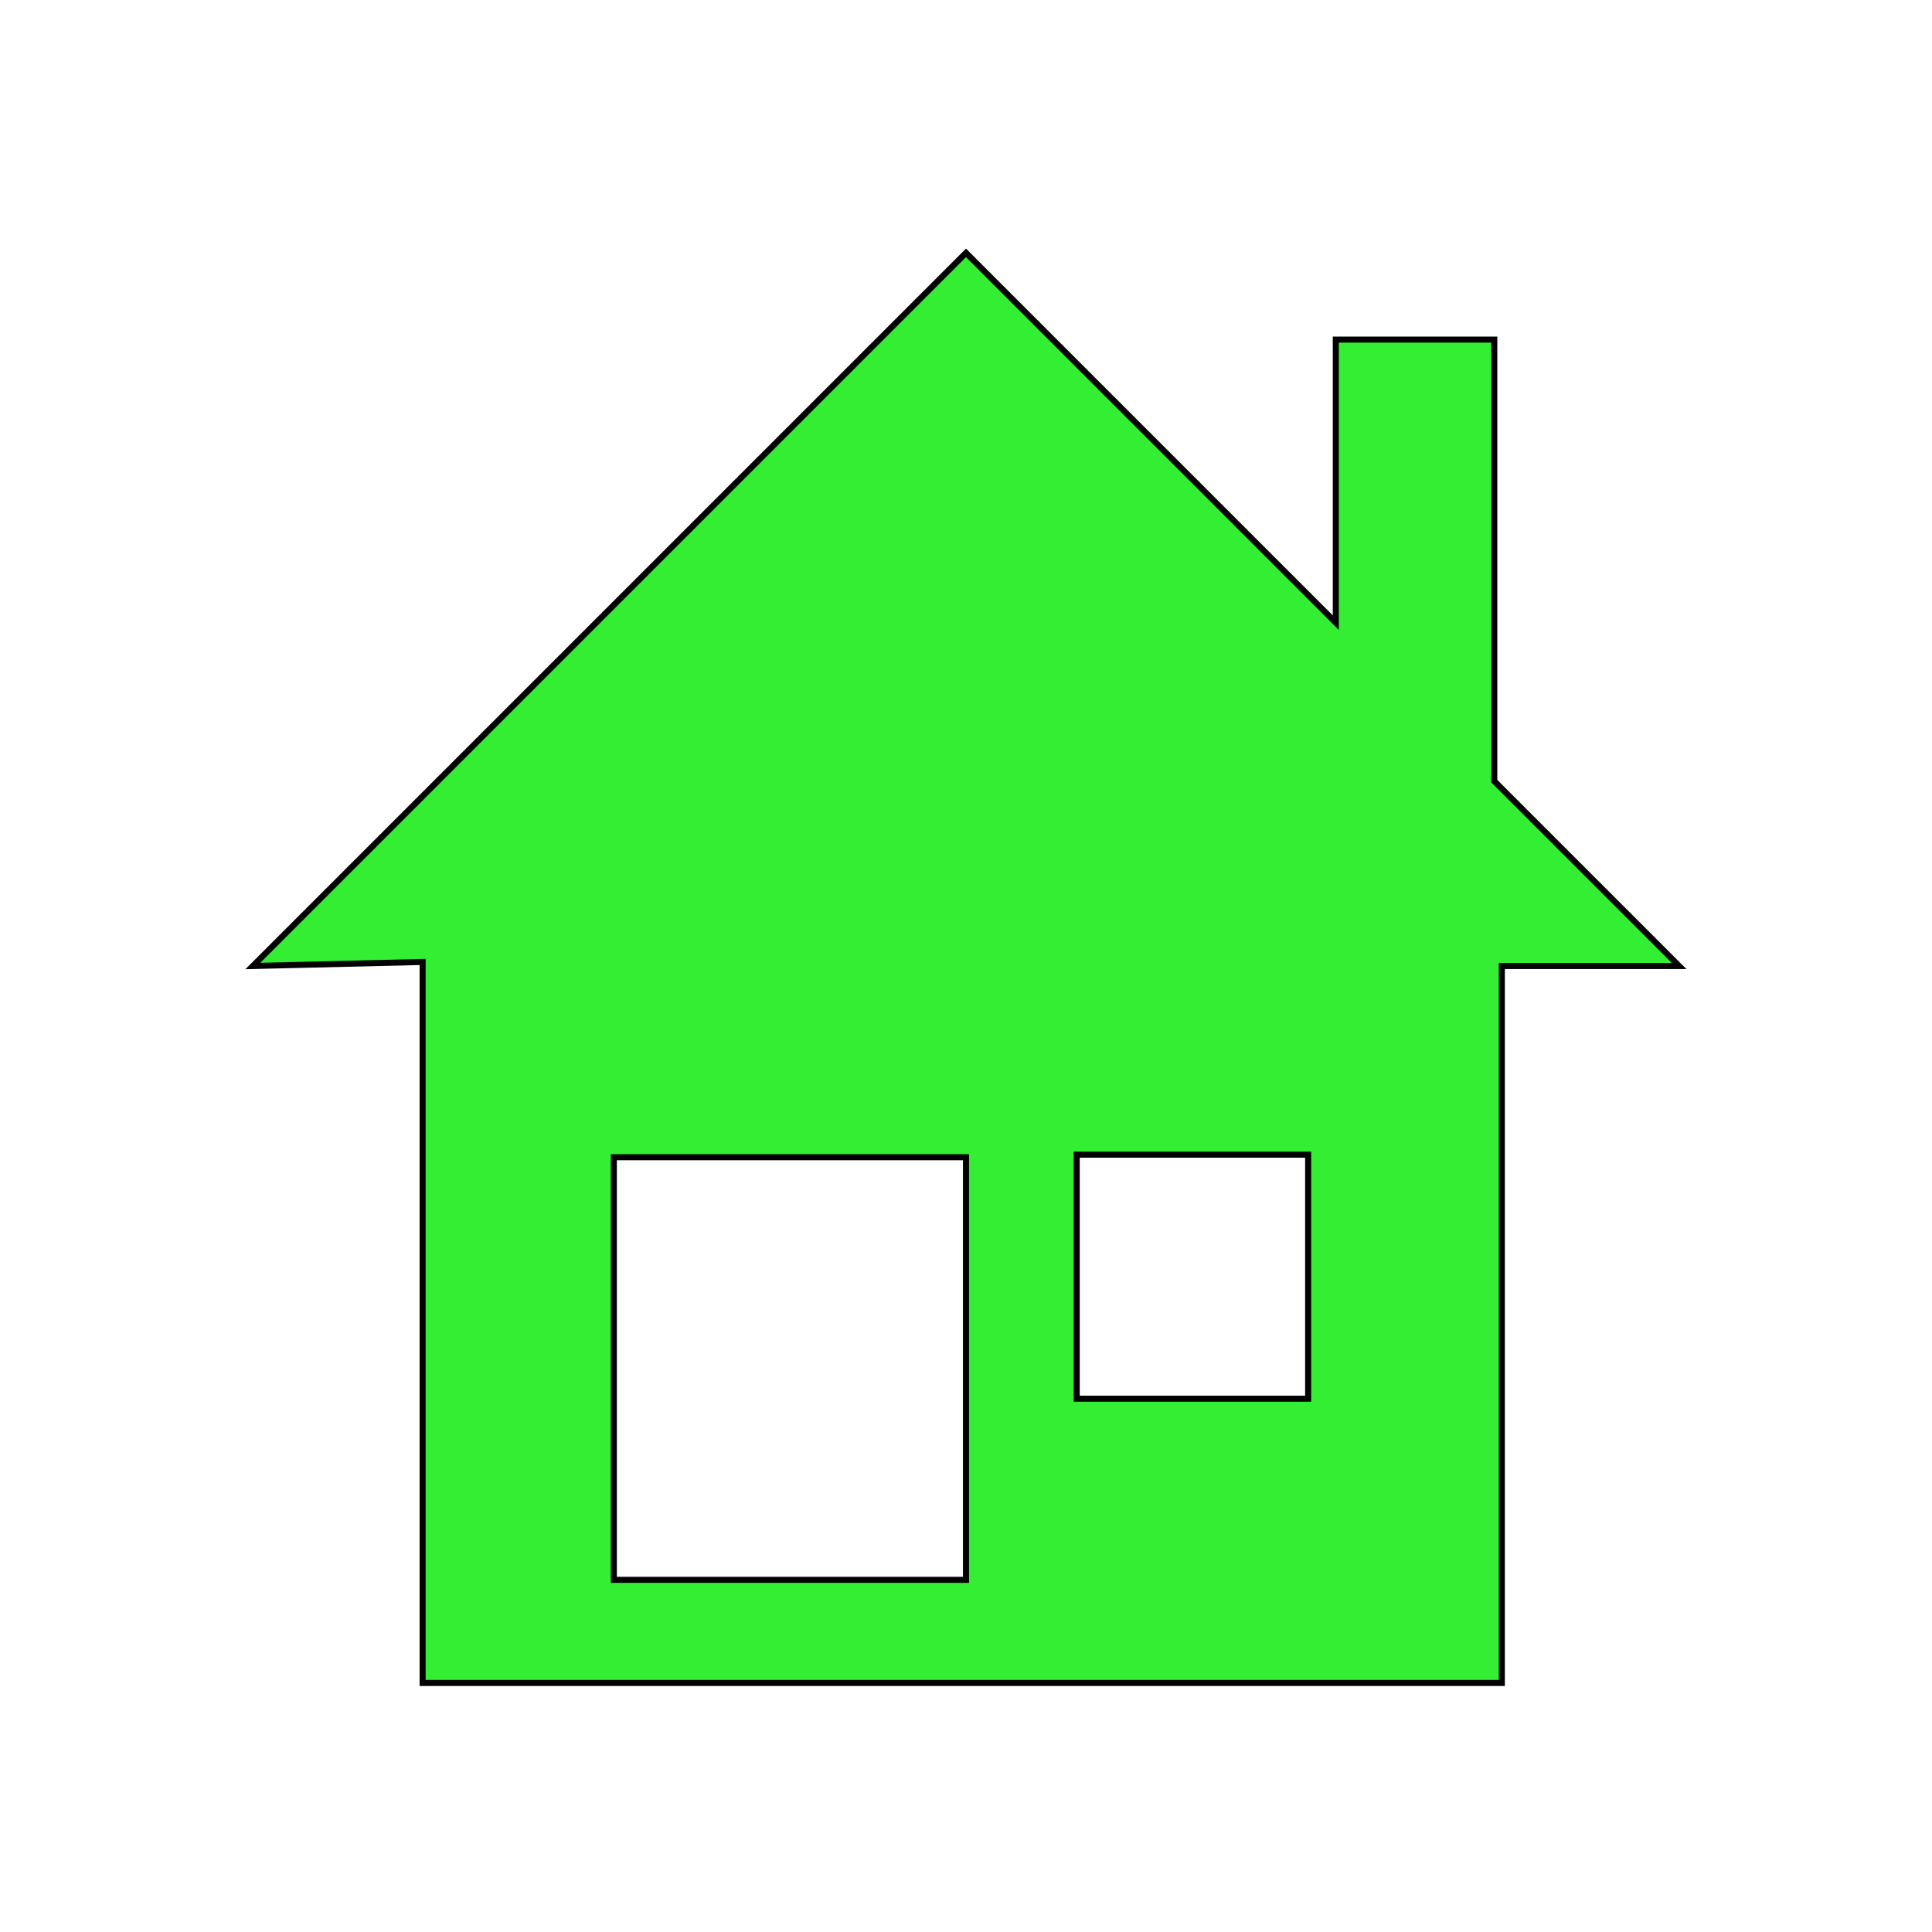
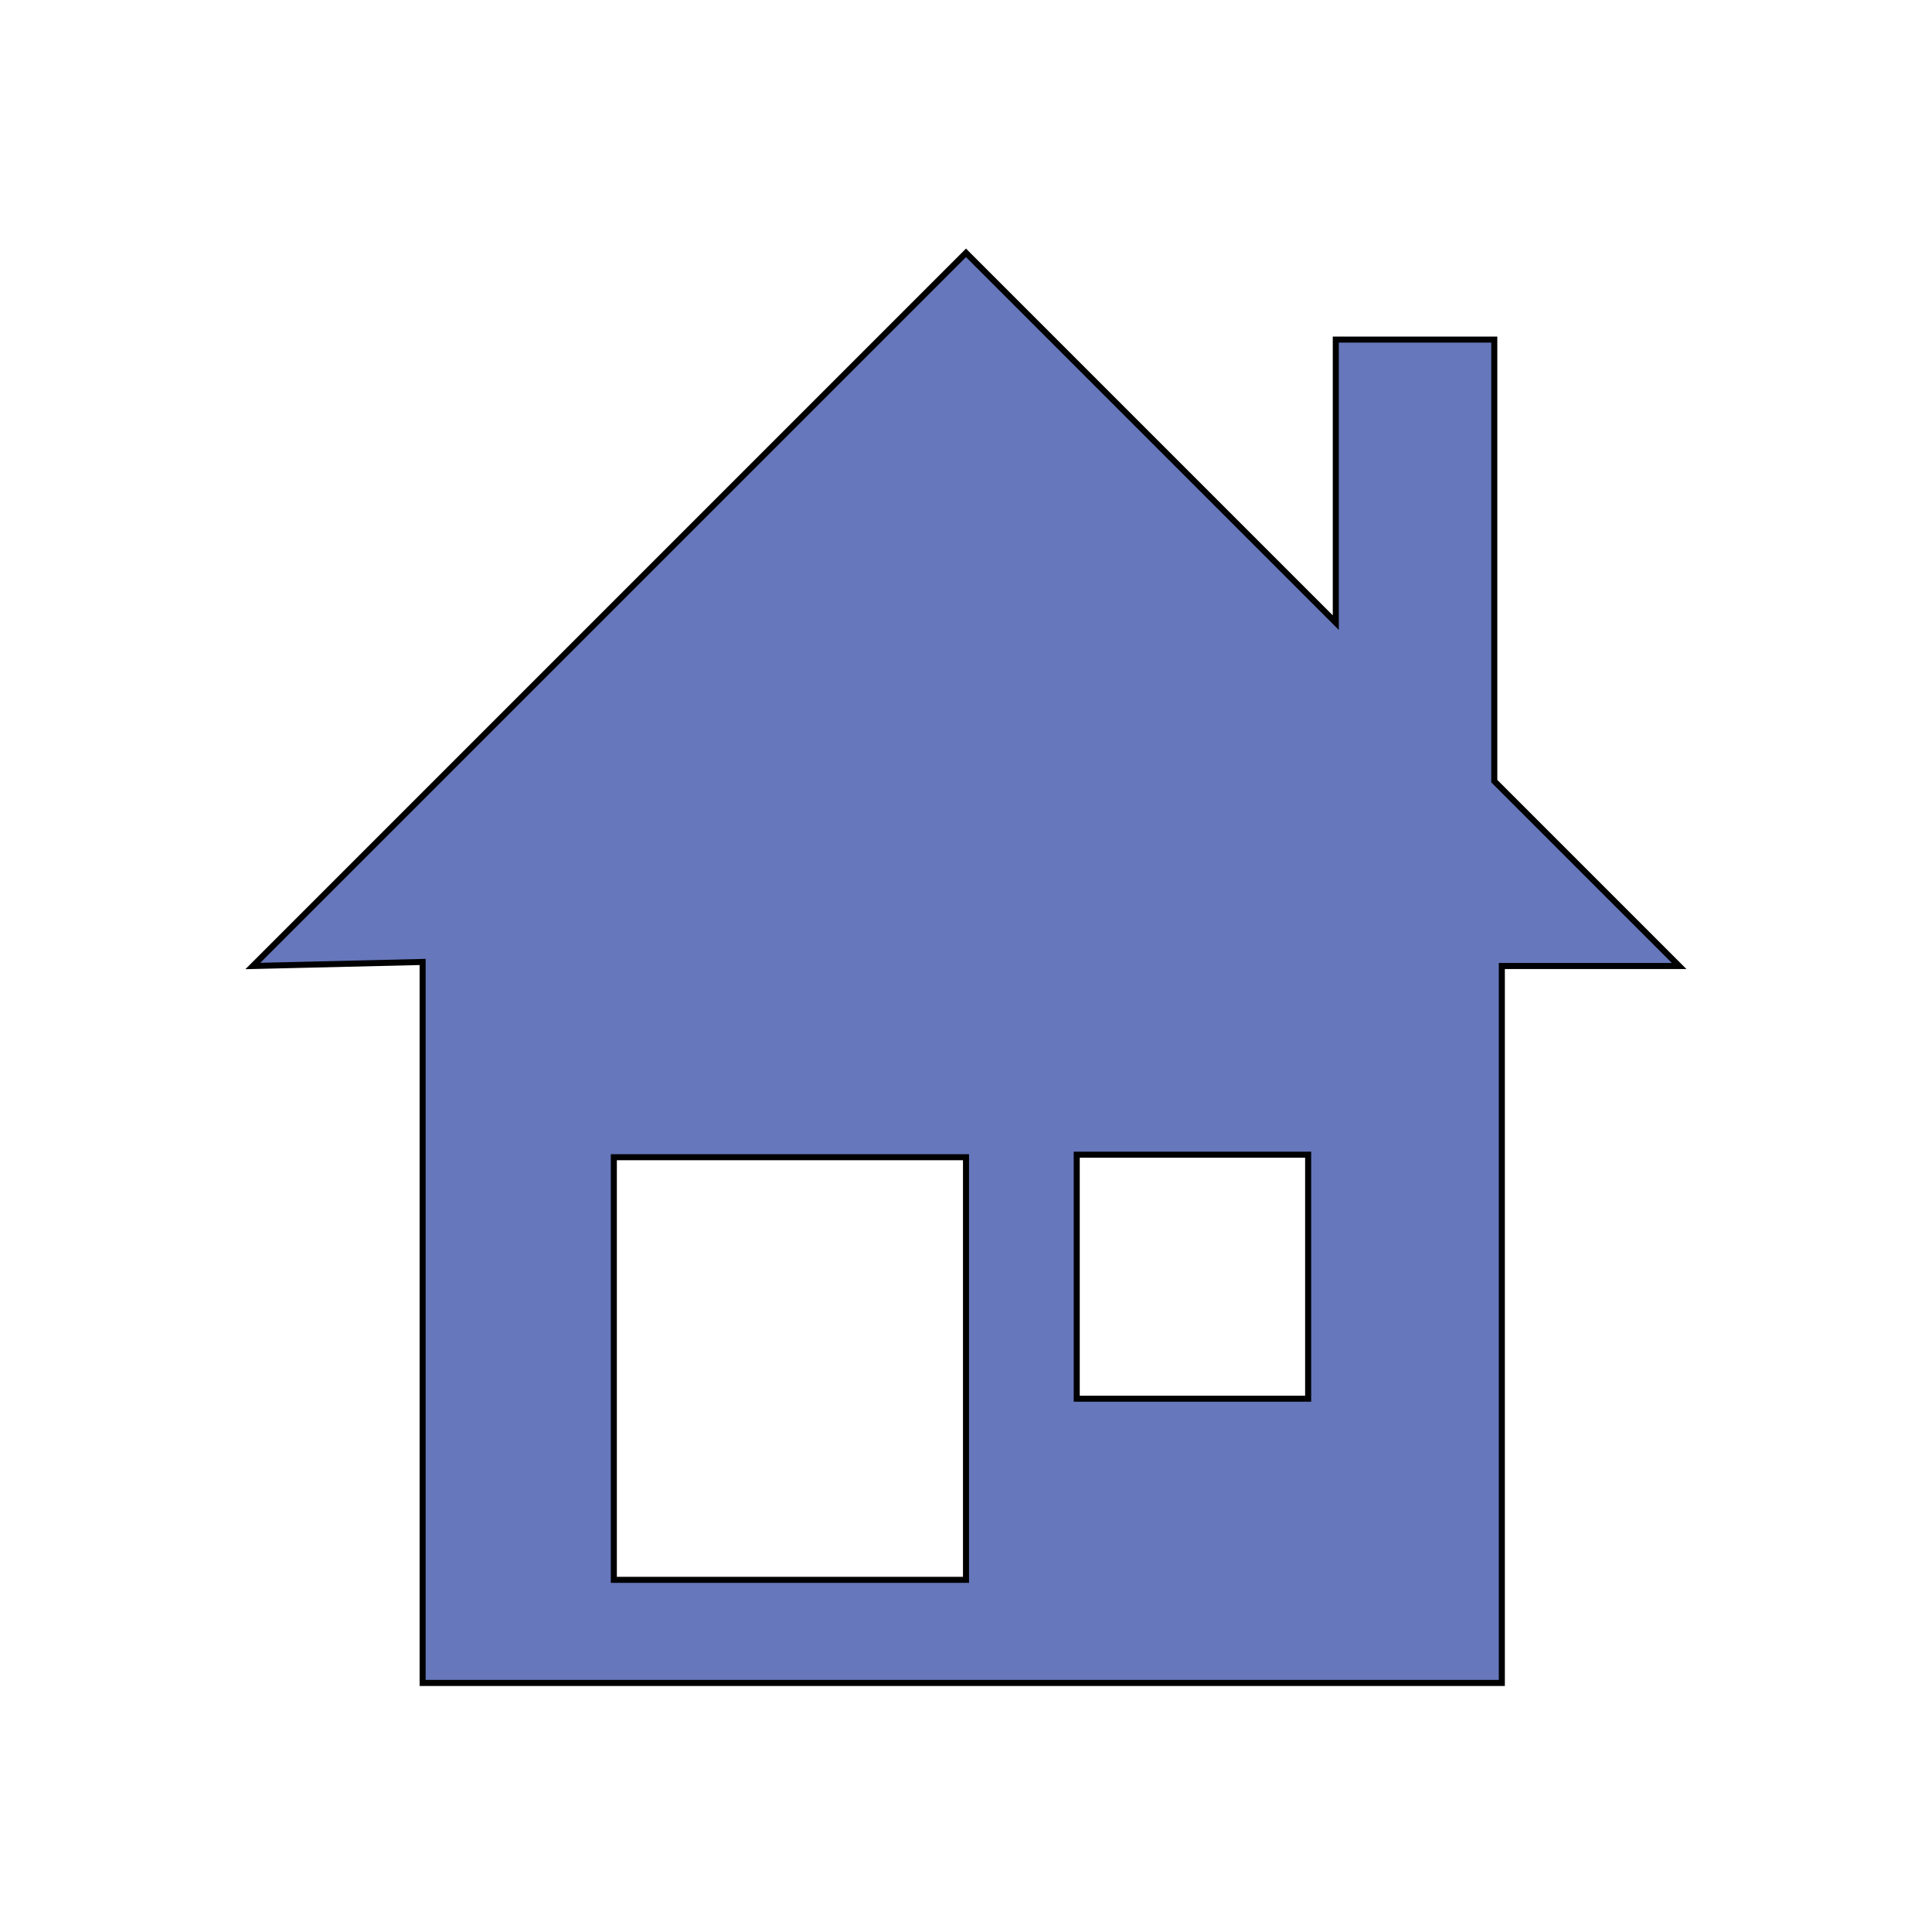
<svg viewBox="0 0 32 32" version="1.1">
-   <path id="s3" d="     M27.812,16l-3.062-3.062V5.625h-2.625v4.688L16,4.188L4.188,16L7,15.933v11.942h17.875V16H27.812zM16,26.167h-5.833v-7H16V26.167zM21.667,23.167h-3.833v-4.042h3.833V23.167z " fill="#33ee33" stroke="black" stroke-width="0.1" />
+   <path id="s3" d="     M27.812,16l-3.062-3.062V5.625h-2.625v4.688L16,4.188L4.188,16L7,15.933v11.942h17.875V16H27.812zM16,26.167h-5.833v-7H16V26.167zM21.667,23.167h-3.833v-4.042h3.833V23.167z " fill="#6677bb" stroke="black" stroke-width="0.1" />
</svg>
